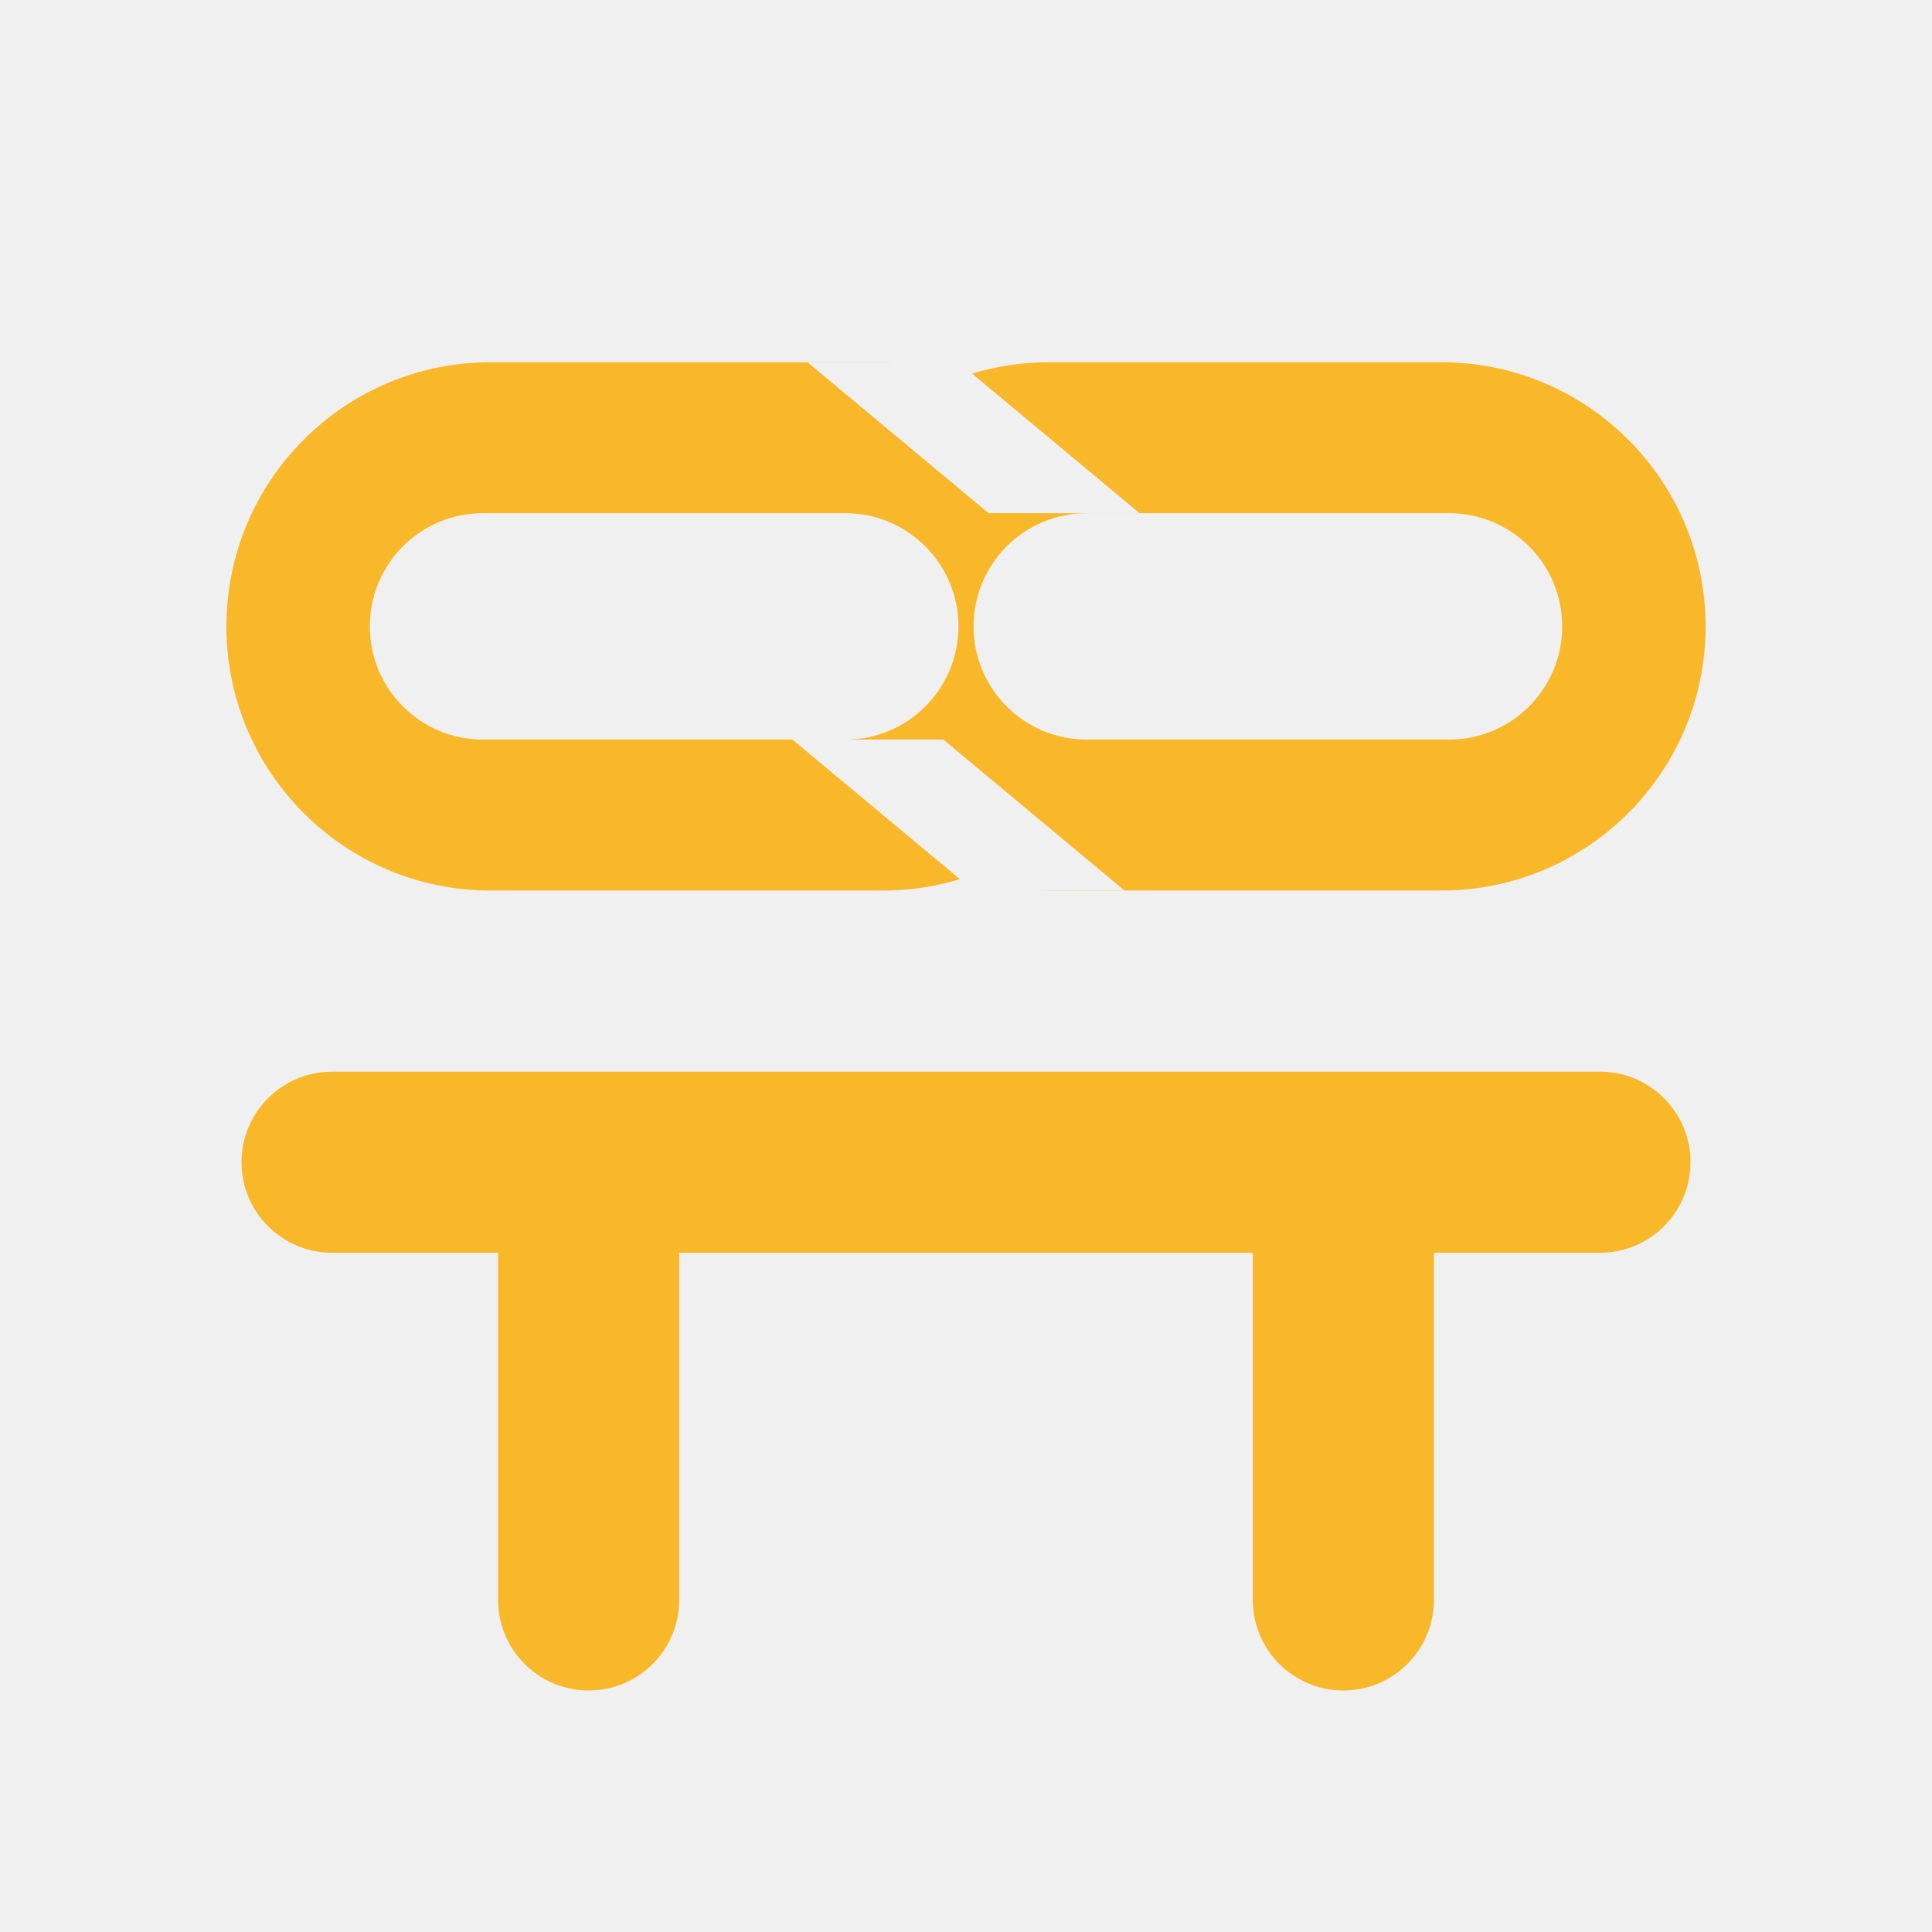
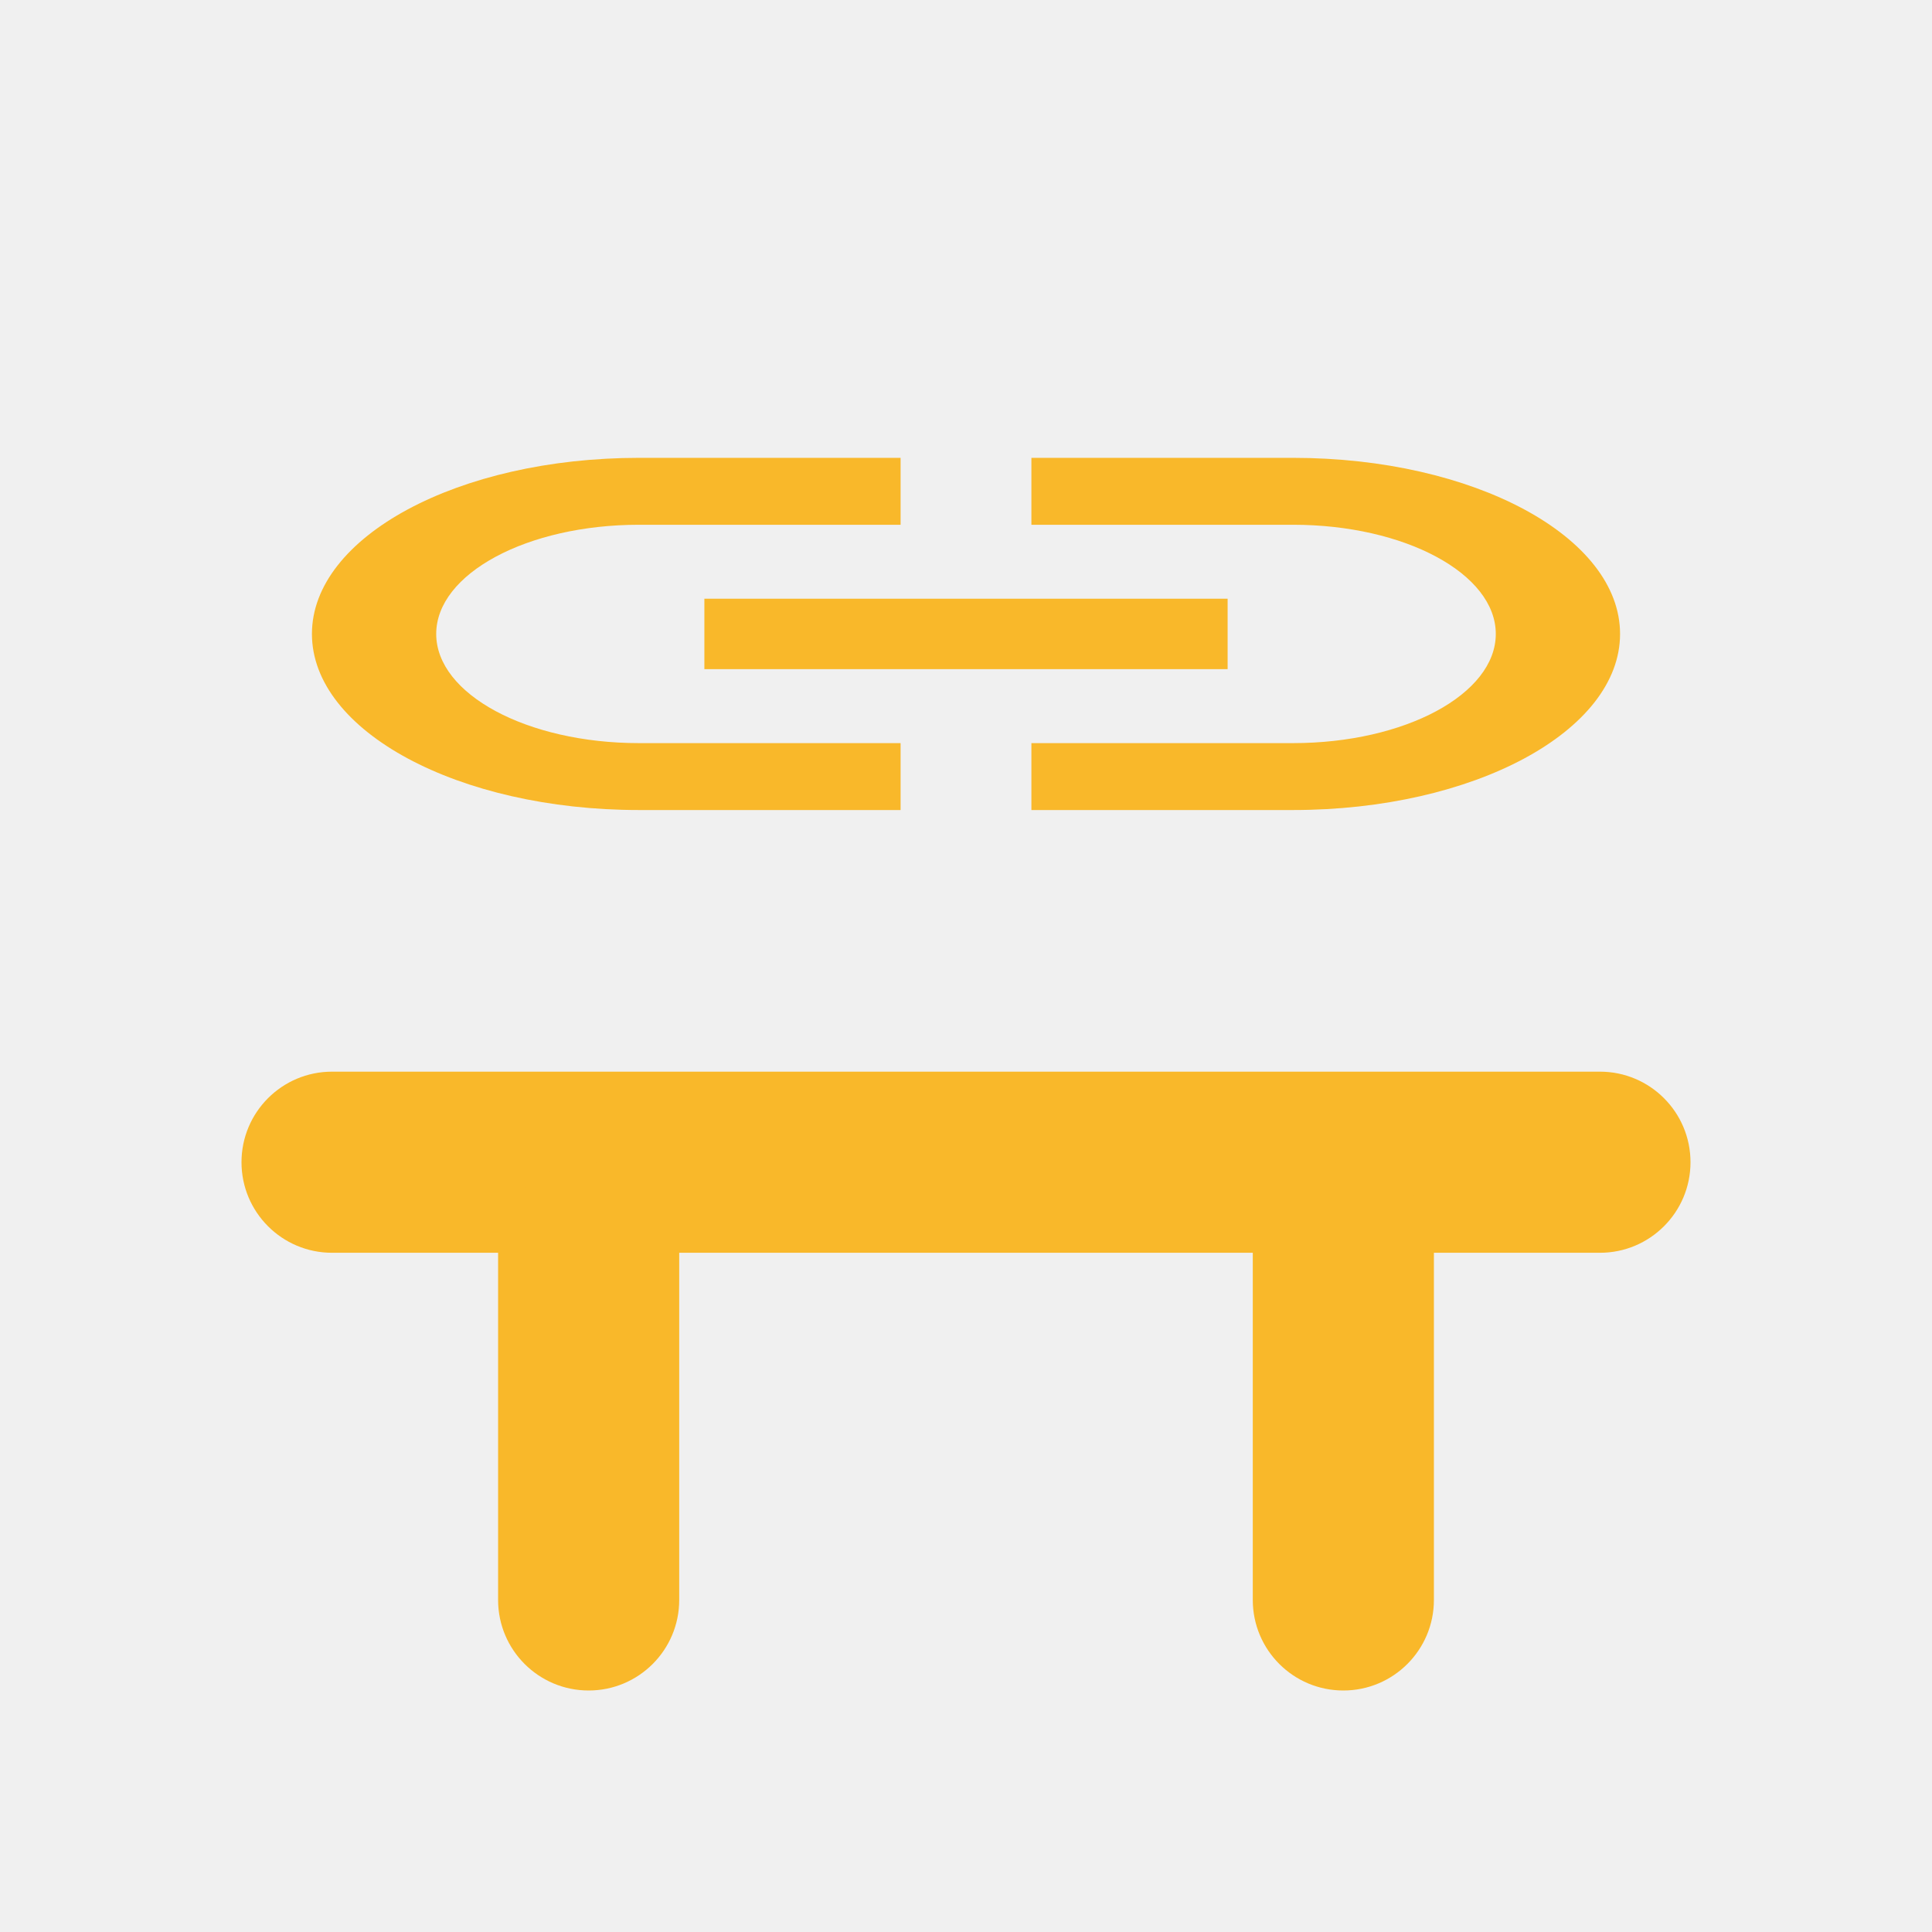
<svg xmlns="http://www.w3.org/2000/svg" viewBox="0 0 256 256" role="img" aria-labelledby="title">
-   <defs>
-     <mask id="chain-cutout" maskUnits="userSpaceOnUse" x="24" y="36" width="208" height="96">
-       <rect width="256" height="256" fill="#000" />
-       <rect x="30" y="48" width="122" height="70" rx="35" fill="#fff" />
-       <rect x="104" y="48" width="122" height="70" rx="35" fill="#fff" />
-       <rect x="49" y="68" width="78" height="30" rx="15" fill="#000" />
-       <rect x="129" y="68" width="78" height="30" rx="15" fill="#000" />
-       <path d="M107 48h20l24 20h-20zM105 98h20l24 20h-20z" fill="#000" />
-     </mask>
-   </defs>
  <g fill="#F9B82A">
-     <rect x="24" y="36" width="208" height="96" mask="url(#chain-cutout)" />
+     <svg x="24" y="28" width="208" height="112" viewBox="0 0 24 24" preserveAspectRatio="none" aria-hidden="true">
+       <path d="M3.9 12c0-1.71 1.39-3.1 3.1-3.1h4V7H7a5 5 0 0 0 0 10h4v-1.9H7c-1.71 0-3.1-1.39-3.1-3.1zM8 13h8v-2H8v2zm9-6h-4v1.9h4c1.71 0 3.1 1.39 3.1 3.1s-1.39 3.1-3.1 3.1h-4V17h4a5 5 0 0 0 0-10z" />
+     </svg>
    <rect x="32" y="142" width="192" height="24" rx="12" />
    <rect x="66" y="154" width="24" height="70" rx="12" />
    <rect x="166" y="154" width="24" height="70" rx="12" />
  </g>
</svg>
